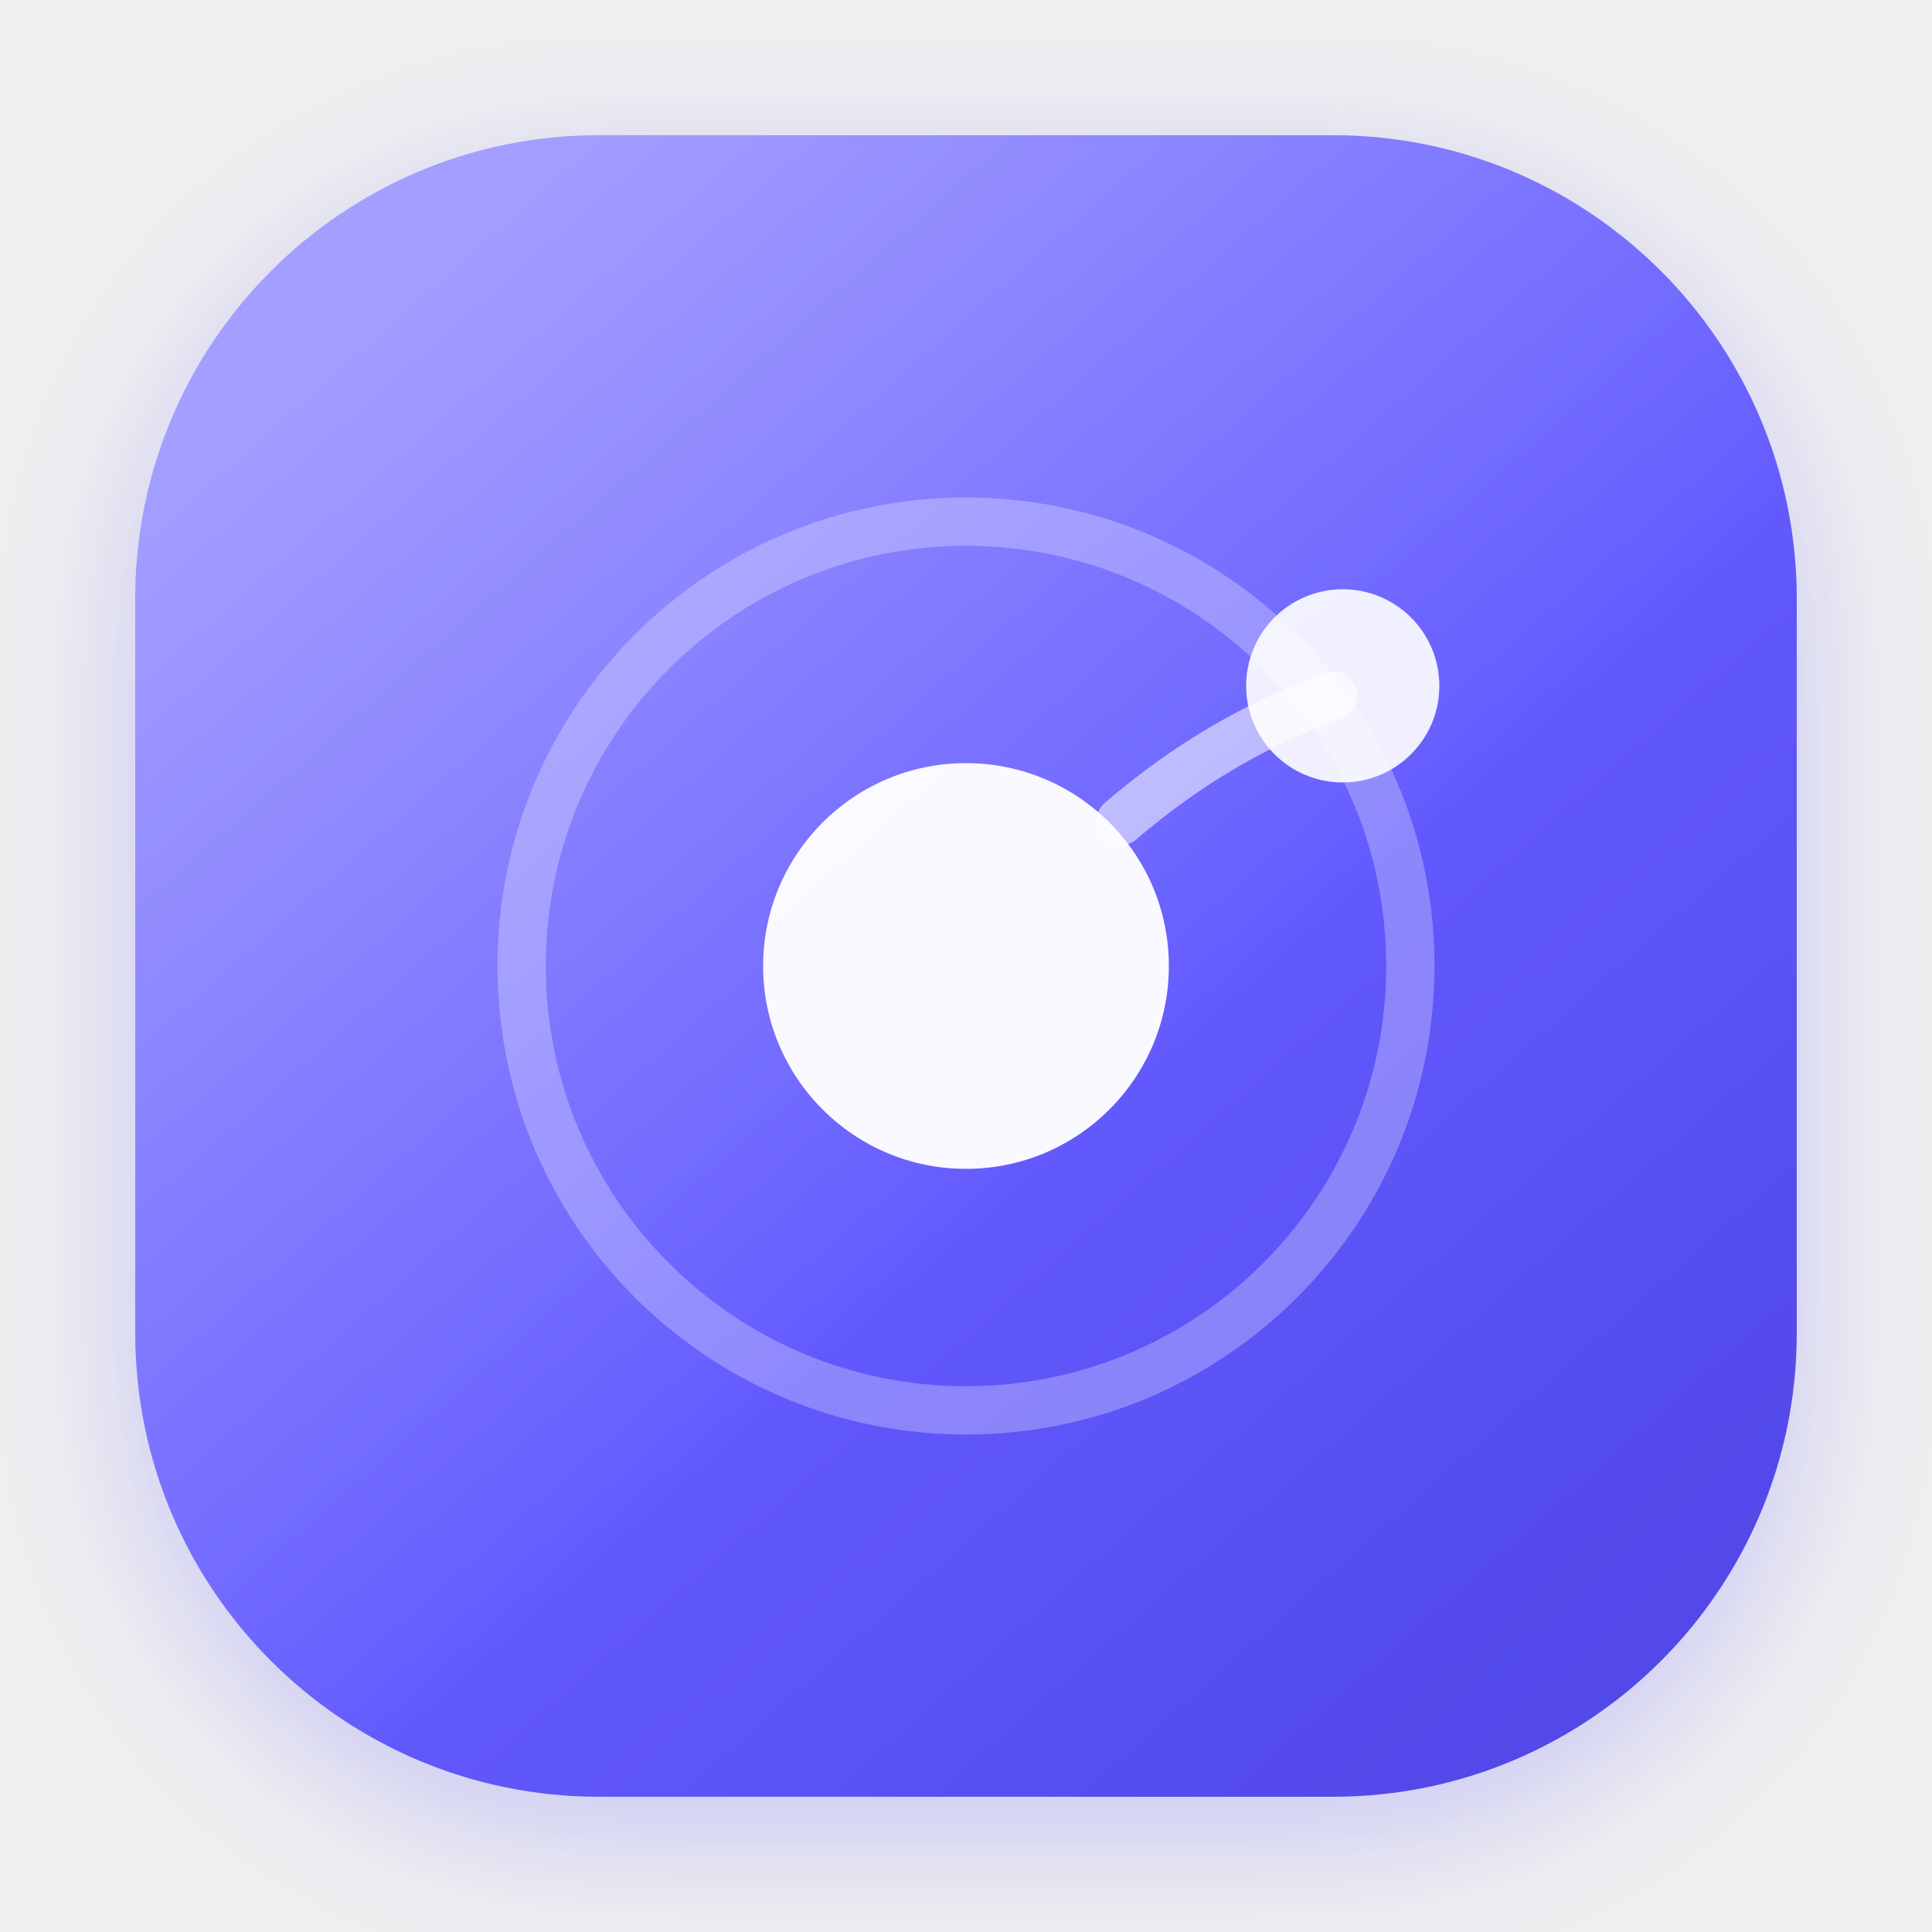
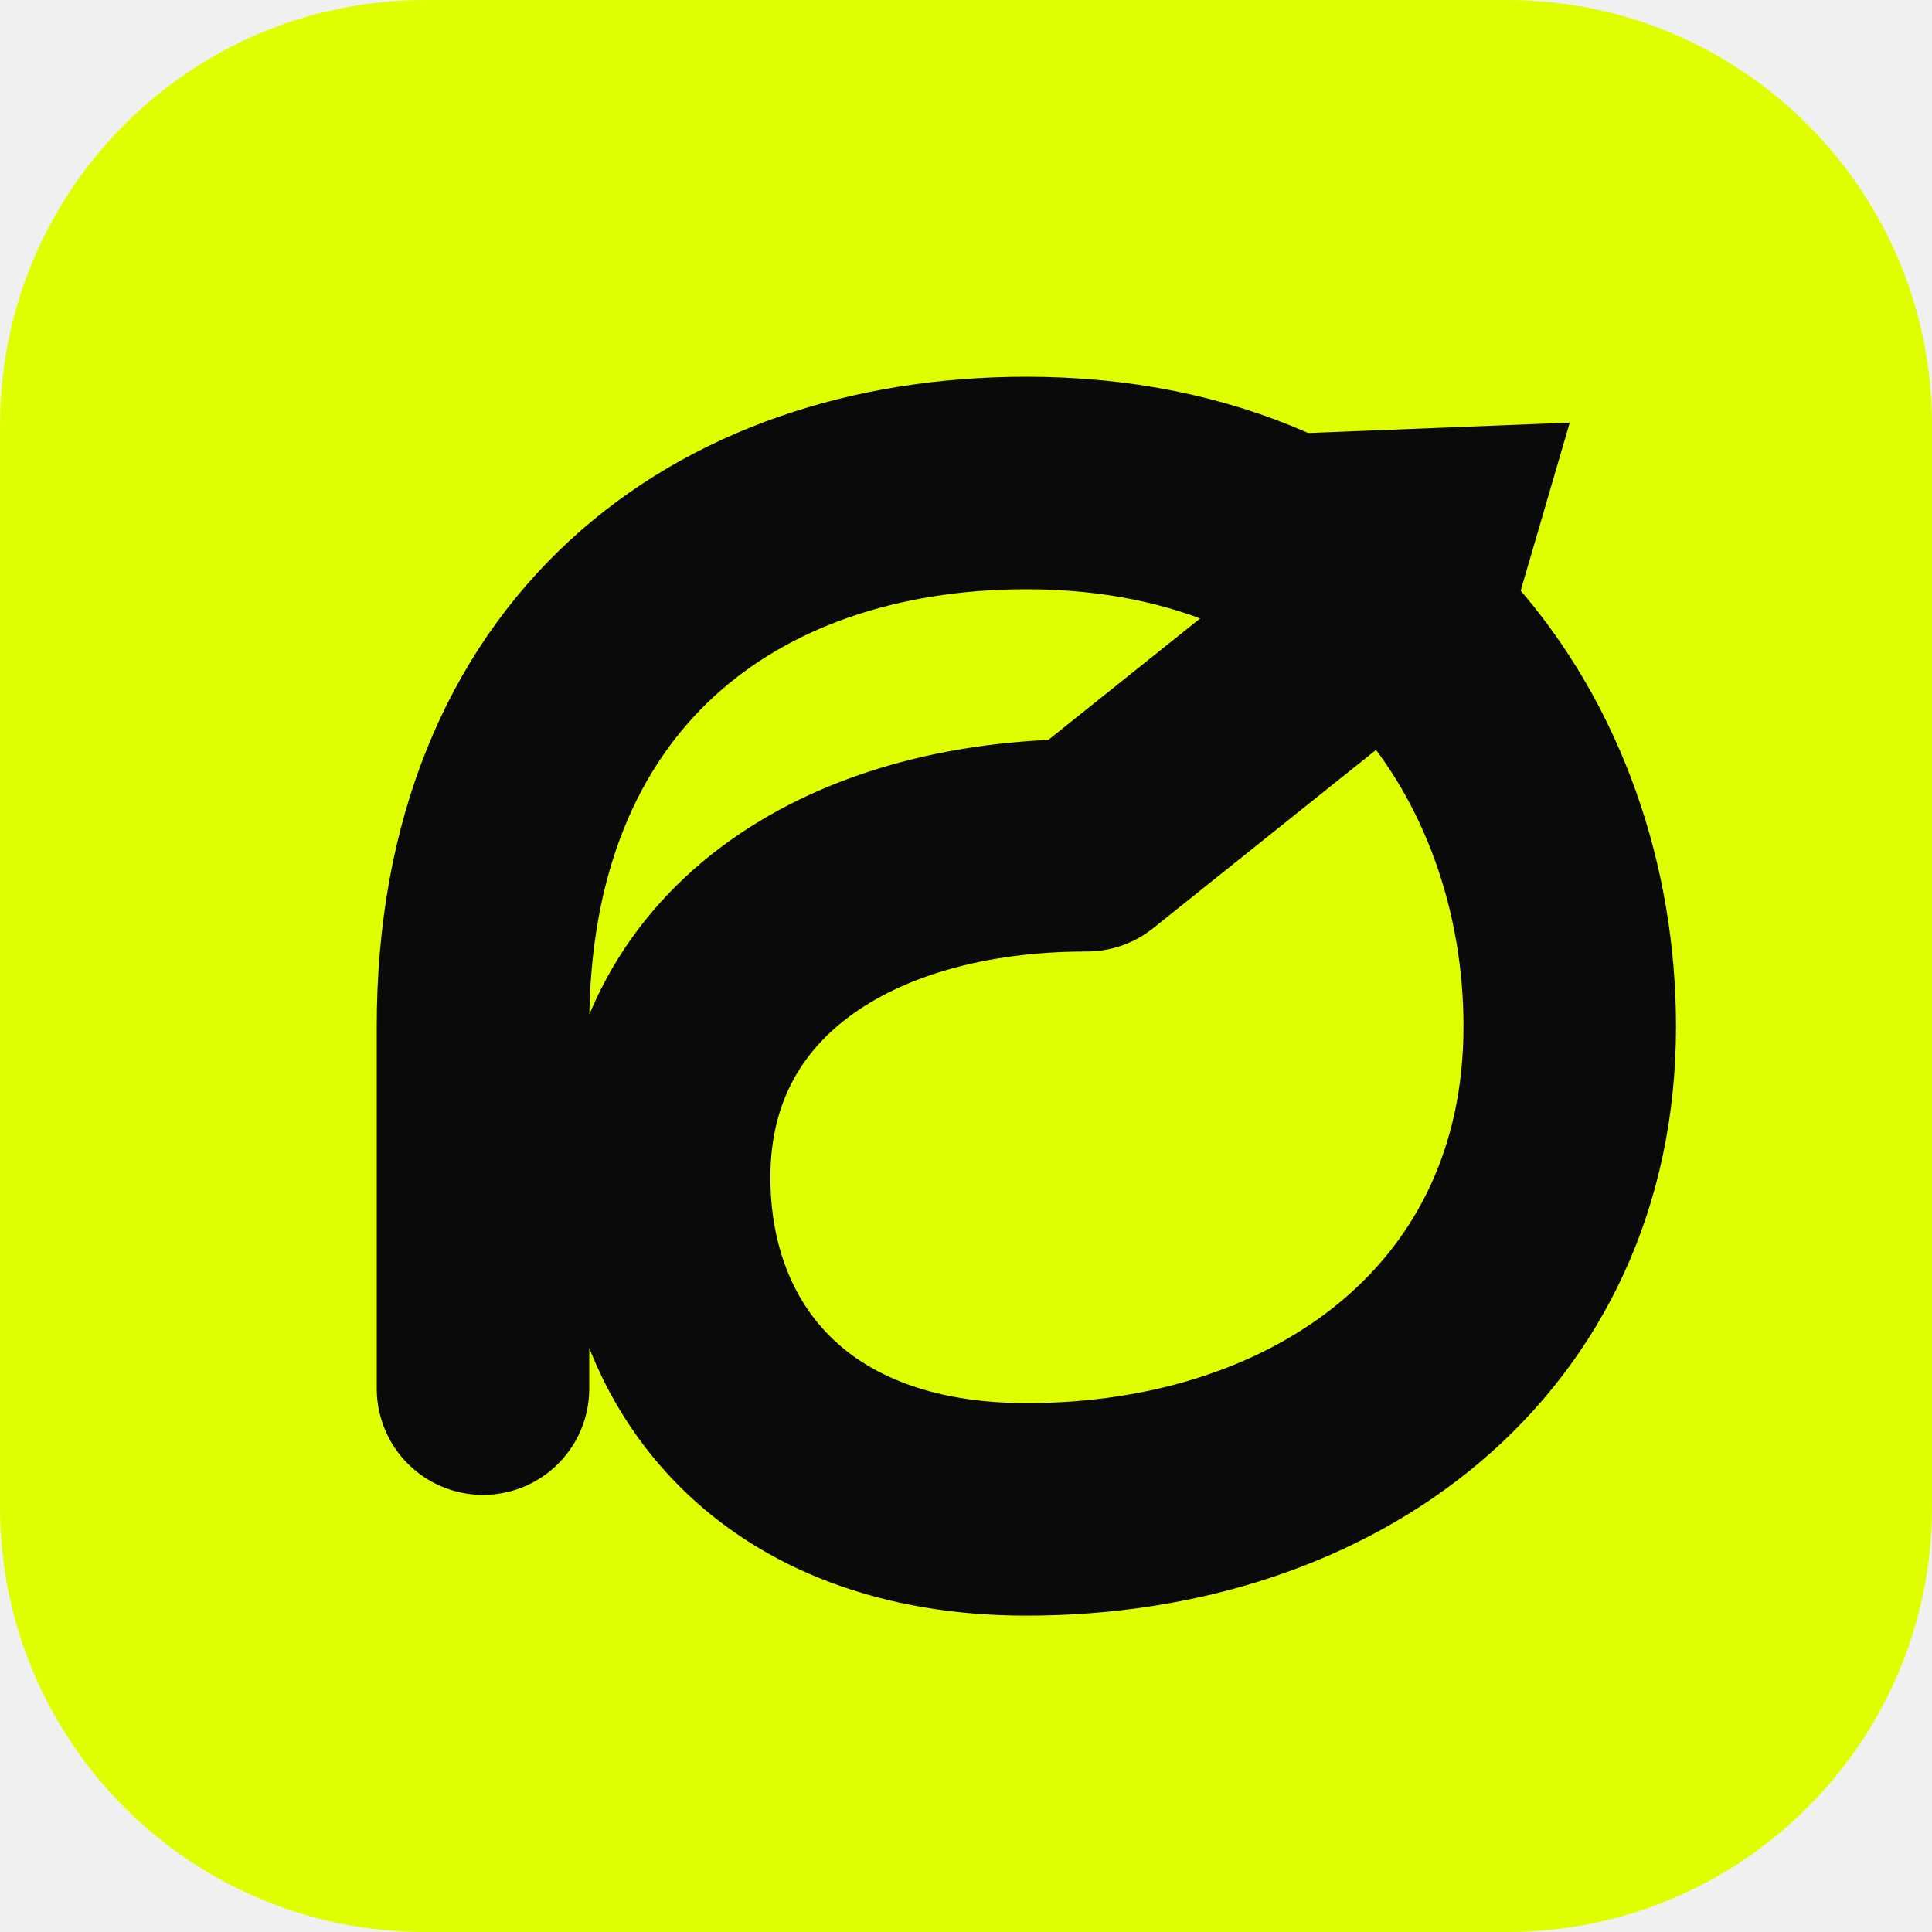
<svg xmlns="http://www.w3.org/2000/svg" viewBox="0 0 400 400" width="400" height="400" fill="none">
-   <defs>
-     <linearGradient id="bg" x1="50" y1="30" x2="350" y2="370" gradientUnits="userSpaceOnUse">
-       <stop offset="0%" stop-color="#7a73ff" />
-       <stop offset="55%" stop-color="#635bff" />
-       <stop offset="100%" stop-color="#4f46e5" />
-     </linearGradient>
-     <linearGradient id="sheen" x1="100" y1="50" x2="250" y2="220" gradientUnits="userSpaceOnUse">
-       <stop offset="0%" stop-color="#ffffff" stop-opacity="0.32" />
-       <stop offset="100%" stop-color="#ffffff" stop-opacity="0" />
-     </linearGradient>
-     <filter id="shadow" x="-20%" y="-20%" width="140%" height="140%">
-       <feDropShadow dx="0" dy="8" stdDeviation="16" flood-color="#635bff" flood-opacity="0.28" />
-     </filter>
-   </defs>
-   <rect x="28" y="28" width="344" height="344" rx="96" fill="url(#bg)" filter="url(#shadow)" />
-   <rect x="28" y="28" width="344" height="344" rx="96" fill="url(#sheen)" />
-   <circle cx="200" cy="200" r="92" stroke="white" stroke-opacity="0.28" stroke-width="10" />
-   <circle cx="200" cy="200" r="42" fill="white" fill-opacity="0.96" />
-   <circle cx="278" cy="142" r="20" fill="white" fill-opacity="0.9" />
-   <path d="M232 170C246 158 260 150 276 144" stroke="white" stroke-opacity="0.55" stroke-width="10" stroke-linecap="round" />
+   <rect width="400" height="400" rx="88" fill="#DFFF00" />
+   <path d="M100 287.5V212.5C100 137.5 150 100 212.5 100C287.5 100 325 156.25 325 212.5C325 275 275 312.5 212.5 312.5C162.5 312.5 137.5 281.25 137.5 243.75C137.5 200 175 175 225 175L287.5 125" stroke="#0A0A0A" stroke-width="44" stroke-linecap="round" stroke-linejoin="round" fill="none" />
+   <path d="M246.9 90.6L325 87.5L303.1 162.5Z" fill="#0A0A0A" />
</svg>
